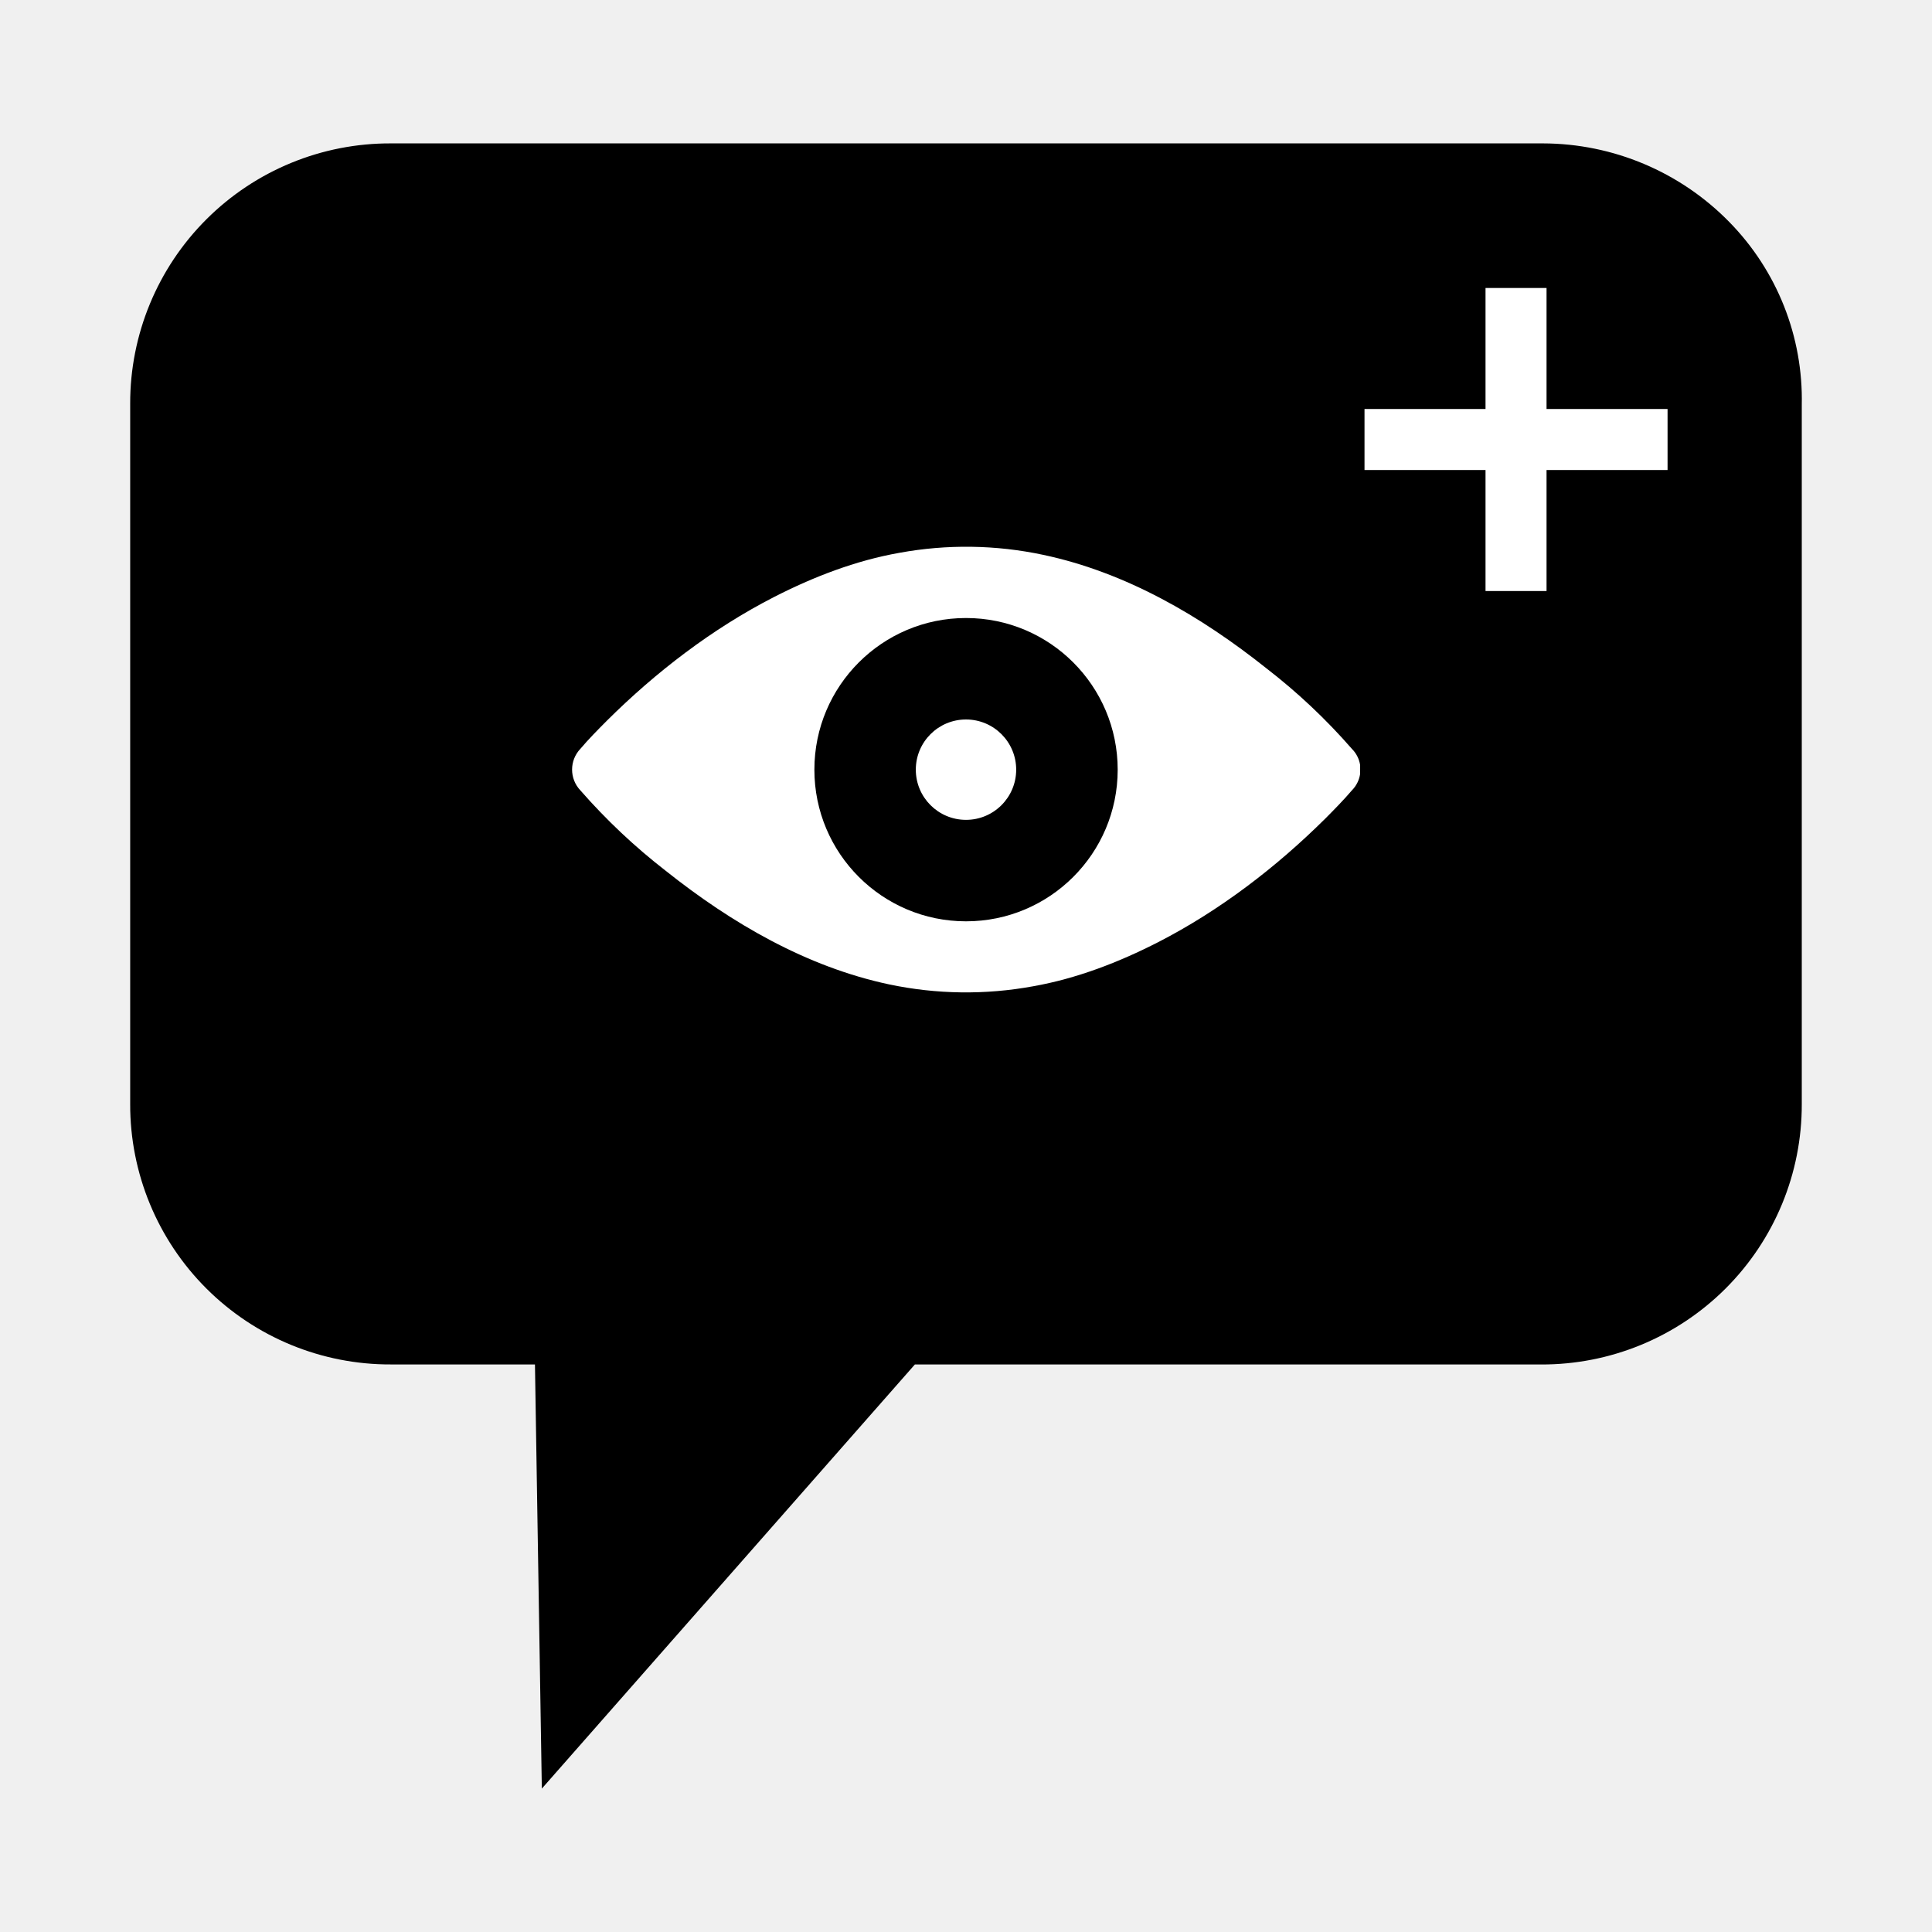
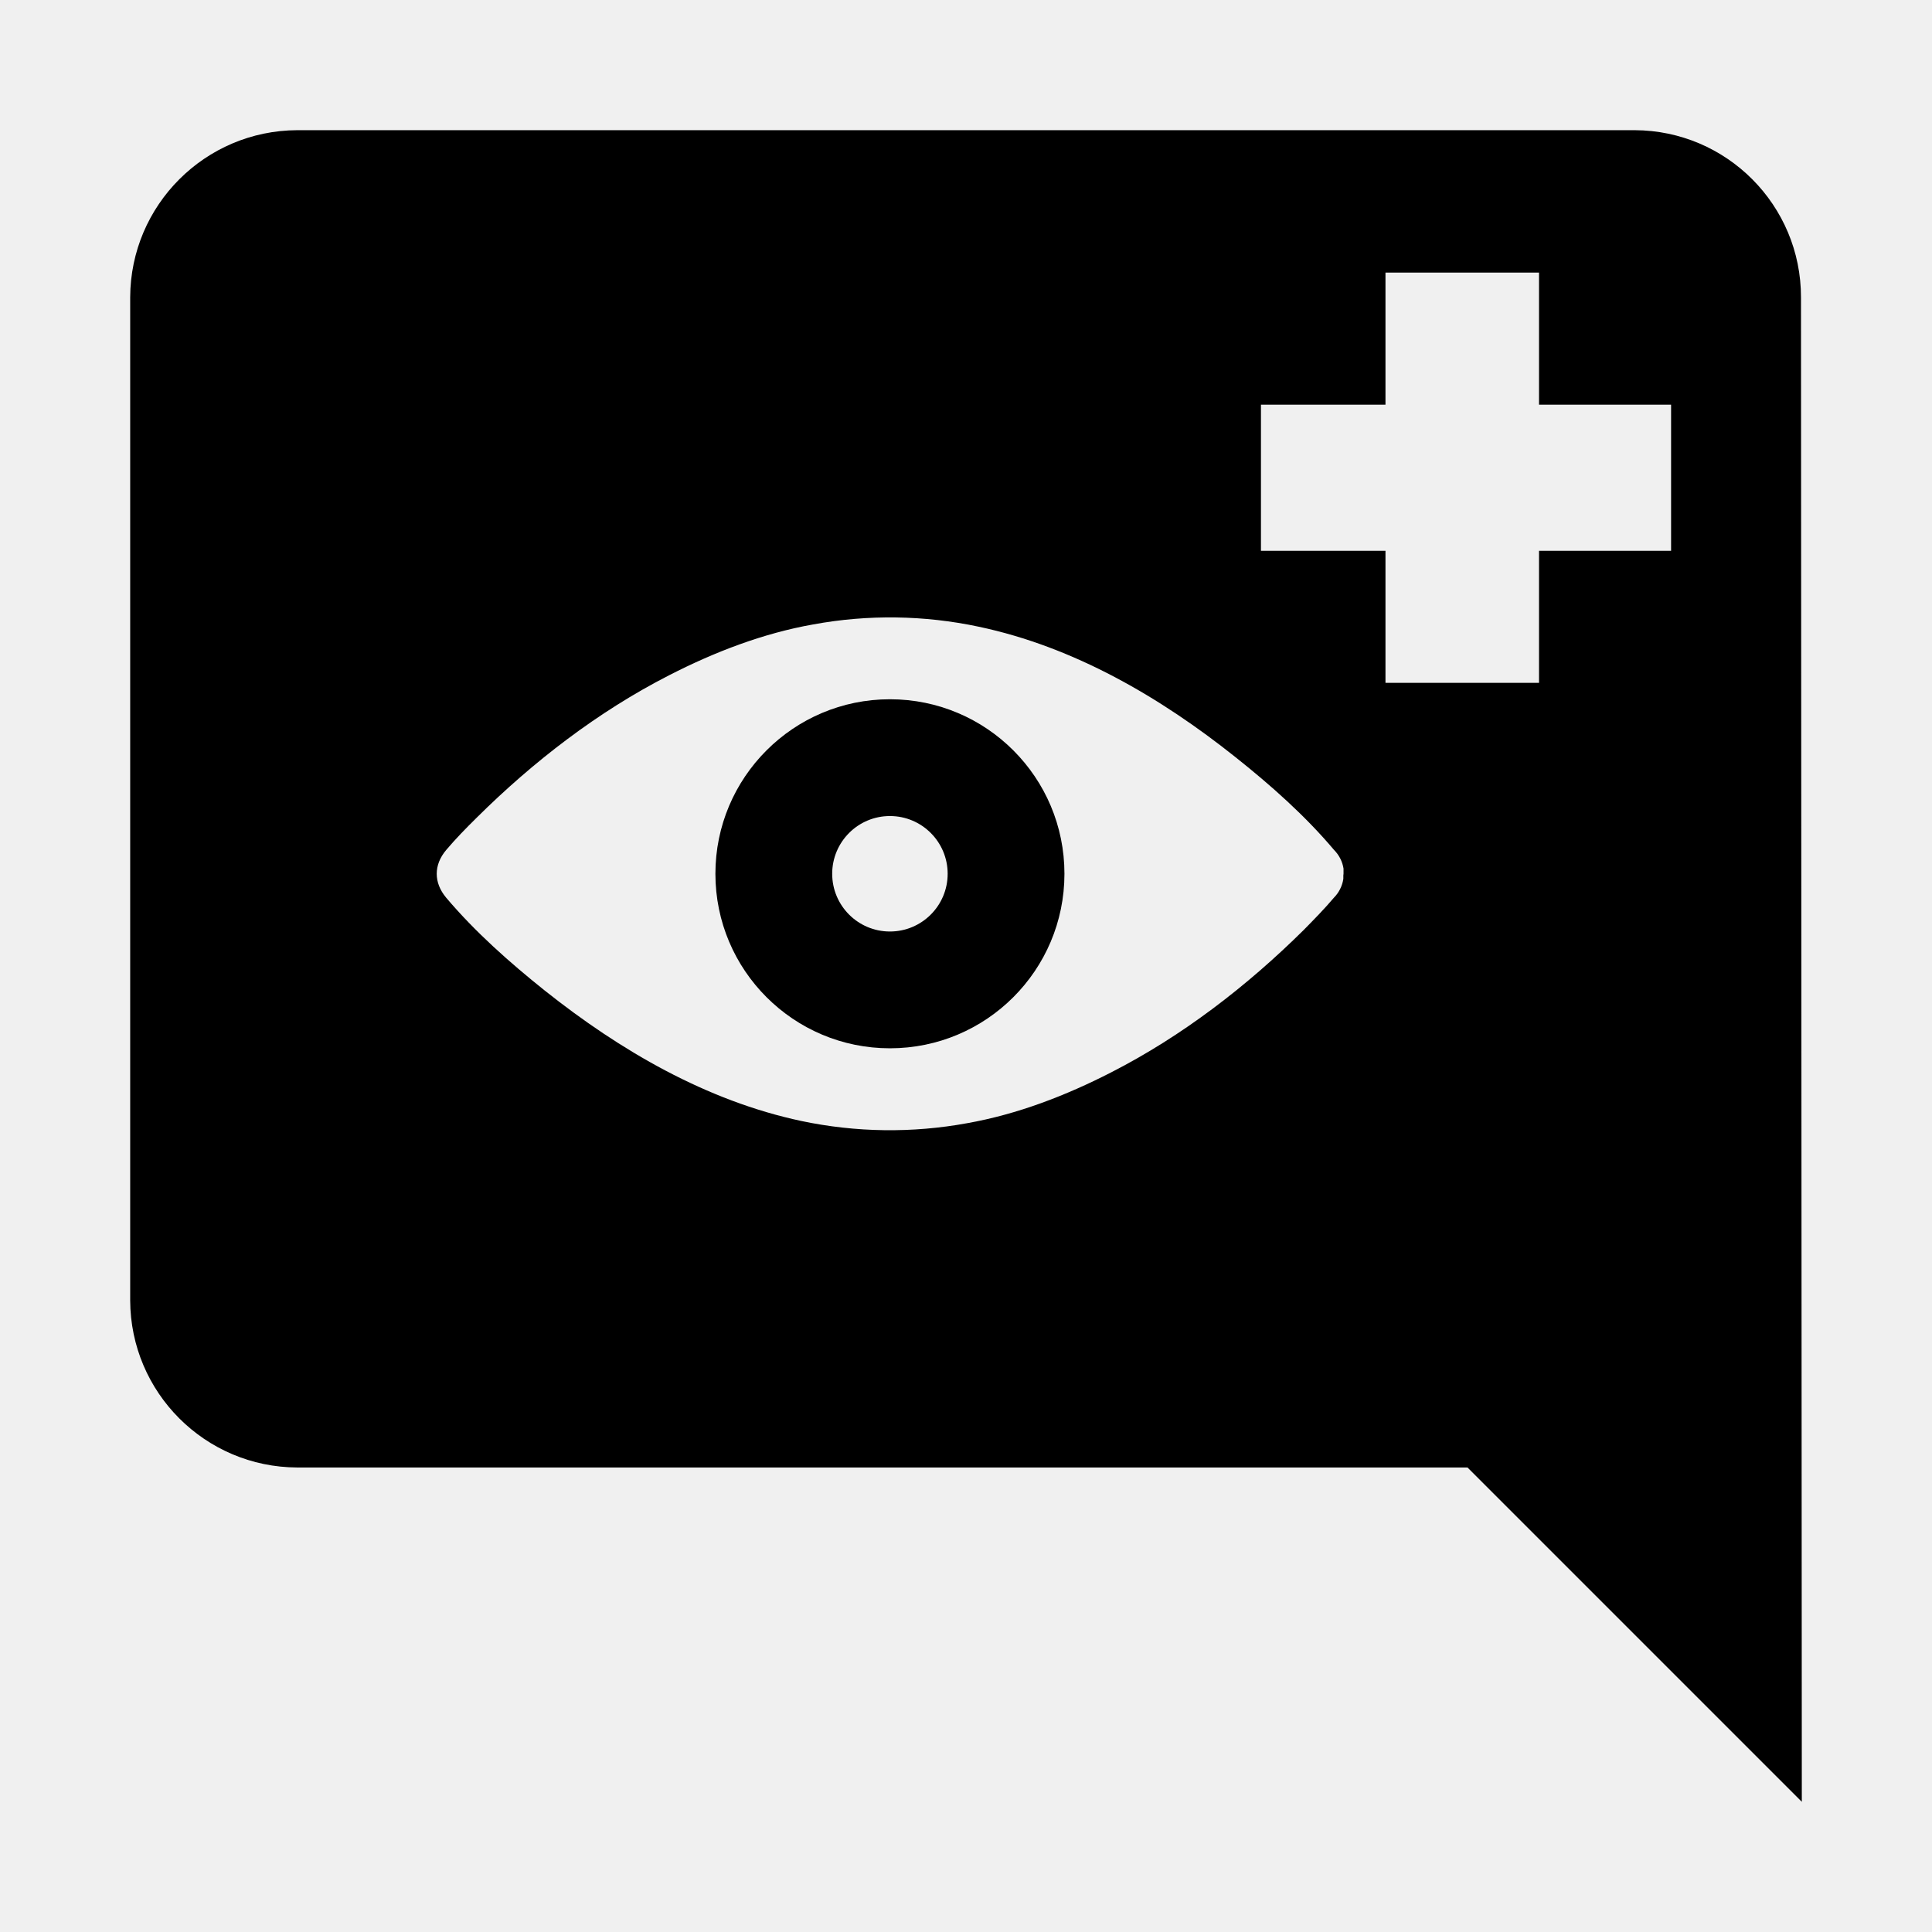
- <svg xmlns="http://www.w3.org/2000/svg" viewBox="0 0 512 512">
-   <path d="M408.91,38H103.64A68.83,68.83,0,0,0,34.5,107V292.59a68.83,68.83,0,0,0,69.14,69h38.13l0.56,34.78L143.59,474l51.27-58.29,47.59-54.11H408.35a68.83,68.83,0,0,0,69.14-69V107.34a67.15,67.15,0,0,0-19.23-48.53A69.29,69.29,0,0,0,408.91,38h0Z" />
-   <path fill="#ffffff" d="M360.44,204.37v0.25a0.22,0.22,0,0,0,0,.13,0.57,0.57,0,0,1,0,.2,0.62,0.62,0,0,1,0,.2v0a7.8,7.8,0,0,1-2.18,4.31c-2.21,2.59-4.59,5-7,7.43-13,12.9-28,24.41-44.31,32.78-10.45,5.35-21.6,9.66-33.19,11.71a98.59,98.59,0,0,1-38.15-.51c-21.93-4.66-41.78-16.25-59.15-30.07a161.31,161.31,0,0,1-22.66-21.35,8,8,0,0,1,0-11c2.21-2.61,4.59-5,7-7.43,13-12.93,28-24.44,44.32-32.8,10.44-5.35,21.62-9.66,33.19-11.71a98.11,98.11,0,0,1,38.15.53c21.93,4.64,41.78,16.23,59.15,30.07a158.39,158.39,0,0,1,22.66,21.35,7.73,7.73,0,0,1,2.18,4.28v0c0,0.08,0,.15,0,0.23s0,0.13,0,.18v0.13a0.94,0.94,0,0,1,0,.25c0,0.13,0,.25,0,0.41A2,2,0,0,1,360.44,204.37Z" />
-   <path d="M256,163.78A40.19,40.19,0,1,0,296.2,204,40.2,40.2,0,0,0,256,163.78Zm0,53.49A13.3,13.3,0,1,1,269.3,204,13.3,13.3,0,0,1,256,217.27Z" />
-   <rect fill="#ffffff" x="393.68" y="76.32" width="16.17" height="80.31" />
-   <rect fill="#ffffff" x="361.61" y="108.39" width="80.31" height="16.17" />
+ <svg xmlns="http://www.w3.org/2000/svg" version="1.1" id="Layer_1" x="0px" y="0px" width="512px" height="512px" viewBox="0 0 512 512" enable-background="new 0 0 512 512" xml:space="preserve">
+   <g>
+     <path d="M477.28,78.8c0.033-24.394-19.686-44.212-44.08-44.3H78.8c-24.434,0.077-44.223,19.866-44.3,44.3v265.8   c0.071,24.437,19.863,44.229,44.3,44.3h310.1l88.6,88.6L477.28,78.8z M356.05,230.45c0,0.09,0,0.14,0,0.2v0.15   c0.014,0.096,0.014,0.194,0,0.29c0,0.14,0,0.29,0,0.46c-0.001,0.151-0.017,0.302-0.05,0.45v0.29c-0.014,0.049-0.014,0.101,0,0.15   c0.015,0.076,0.015,0.154,0,0.23c0.013,0.079,0.013,0.161,0,0.24c-0.284,1.891-1.163,3.642-2.51,5c-2.54,3-5.28,5.78-8,8.55   c-15,14.85-32.18,28.1-51,37.72c-12,6.16-24.86,11.12-38.19,13.48c-14.535,2.663-29.45,2.466-43.91-0.58   c-25.23-5.37-48.07-18.7-68.06-34.6c-9.27-7.41-18.4-15.49-26.08-24.57c-3.35-4-3.35-8.69,0-12.66c2.54-3,5.28-5.8,8.06-8.54   c15-14.88,32.17-28.13,51-37.75c12-6.16,24.88-11.12,38.19-13.48c14.532-2.674,29.448-2.466,43.9,0.61   c25.23,5.34,48.08,18.67,68.06,34.6c9.28,7.38,18.41,15.46,26.08,24.56c1.334,1.339,2.212,3.064,2.51,4.93   C356.05,230.27,356.05,230.36,356.05,230.45z M442.855,145.962h-35v35h-40.689h-0.001v-35h-32.999h-0.001v-38.72h0.001h32.999v-35   h0.001h40.689v35h35V145.962z" />
+     <path d="M235.85,185.31c-0.007,0-0.013,0-0.02,0c-25.543,0.006-46.246,20.717-46.24,46.26c0.006,25.543,20.717,46.246,46.26,46.24   c25.535-0.006,46.234-20.705,46.24-46.24C282.096,206.027,261.393,185.316,235.85,185.31z M235.83,246.86   c-8.45-0.006-15.296-6.86-15.29-15.31c0.006-8.45,6.86-15.296,15.31-15.29c8.45,0.006,15.296,6.86,15.29,15.31   S244.28,246.866,235.83,246.86z" />
+   </g>
</svg>
